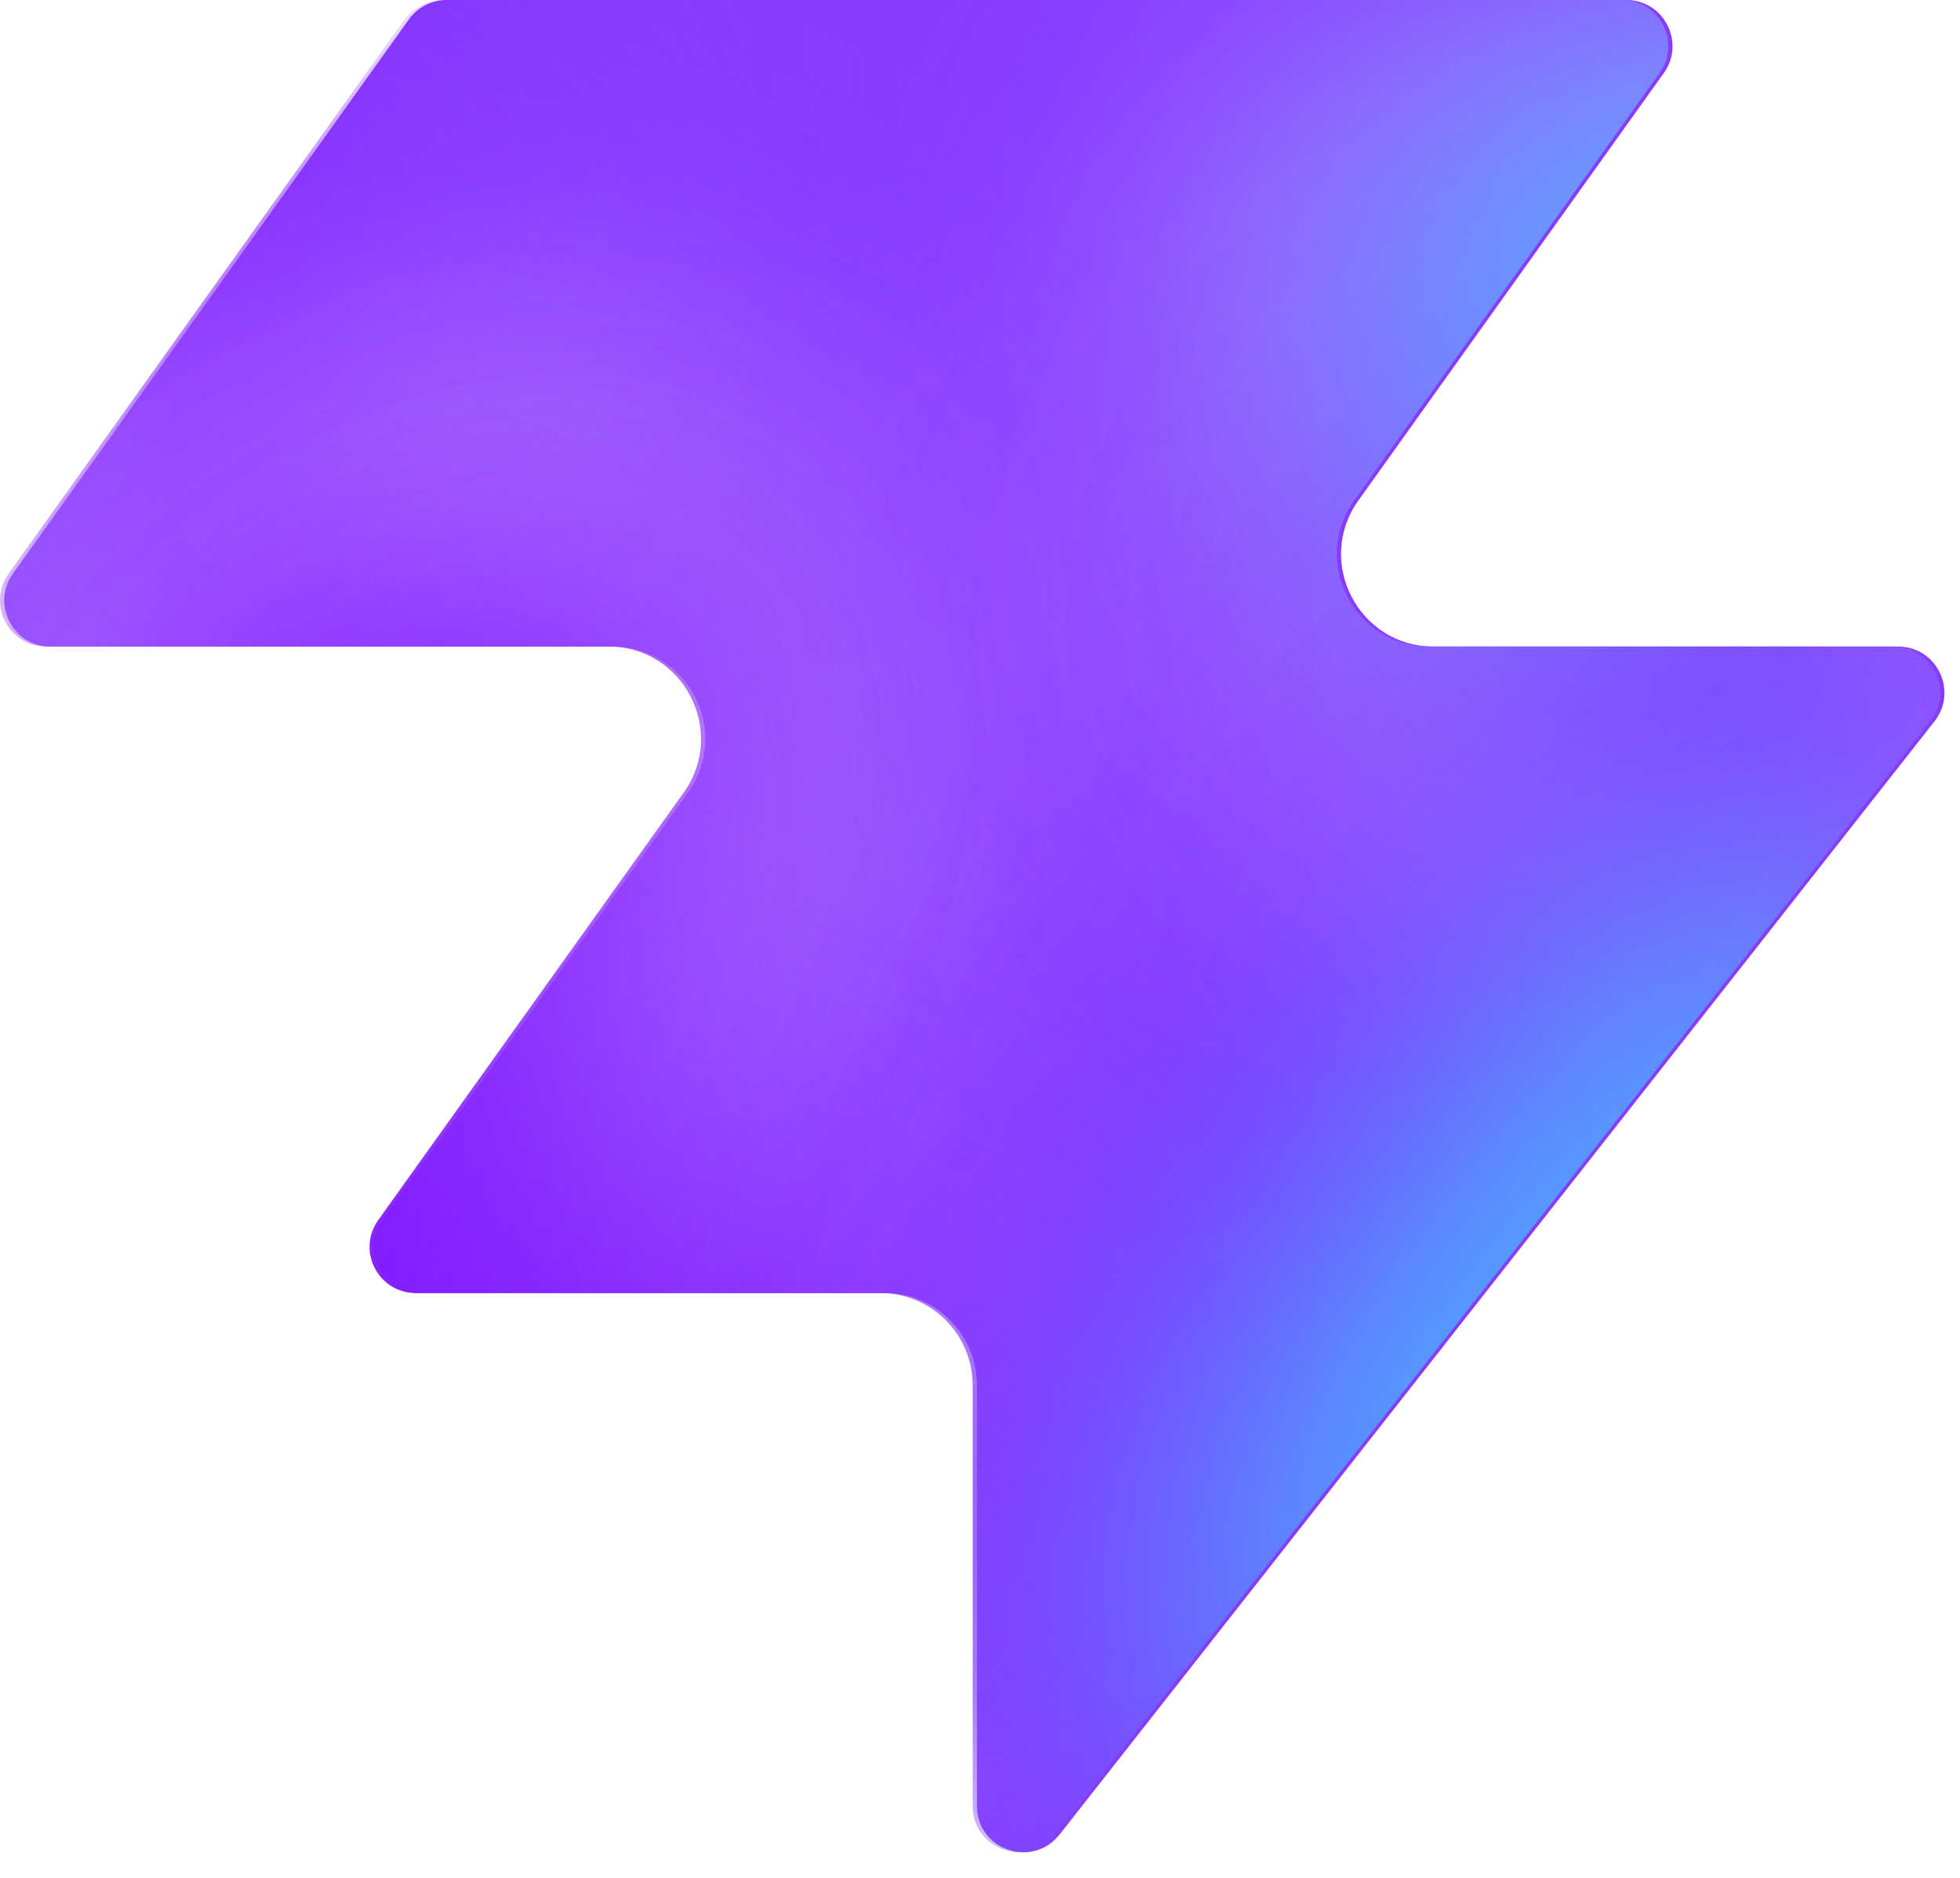
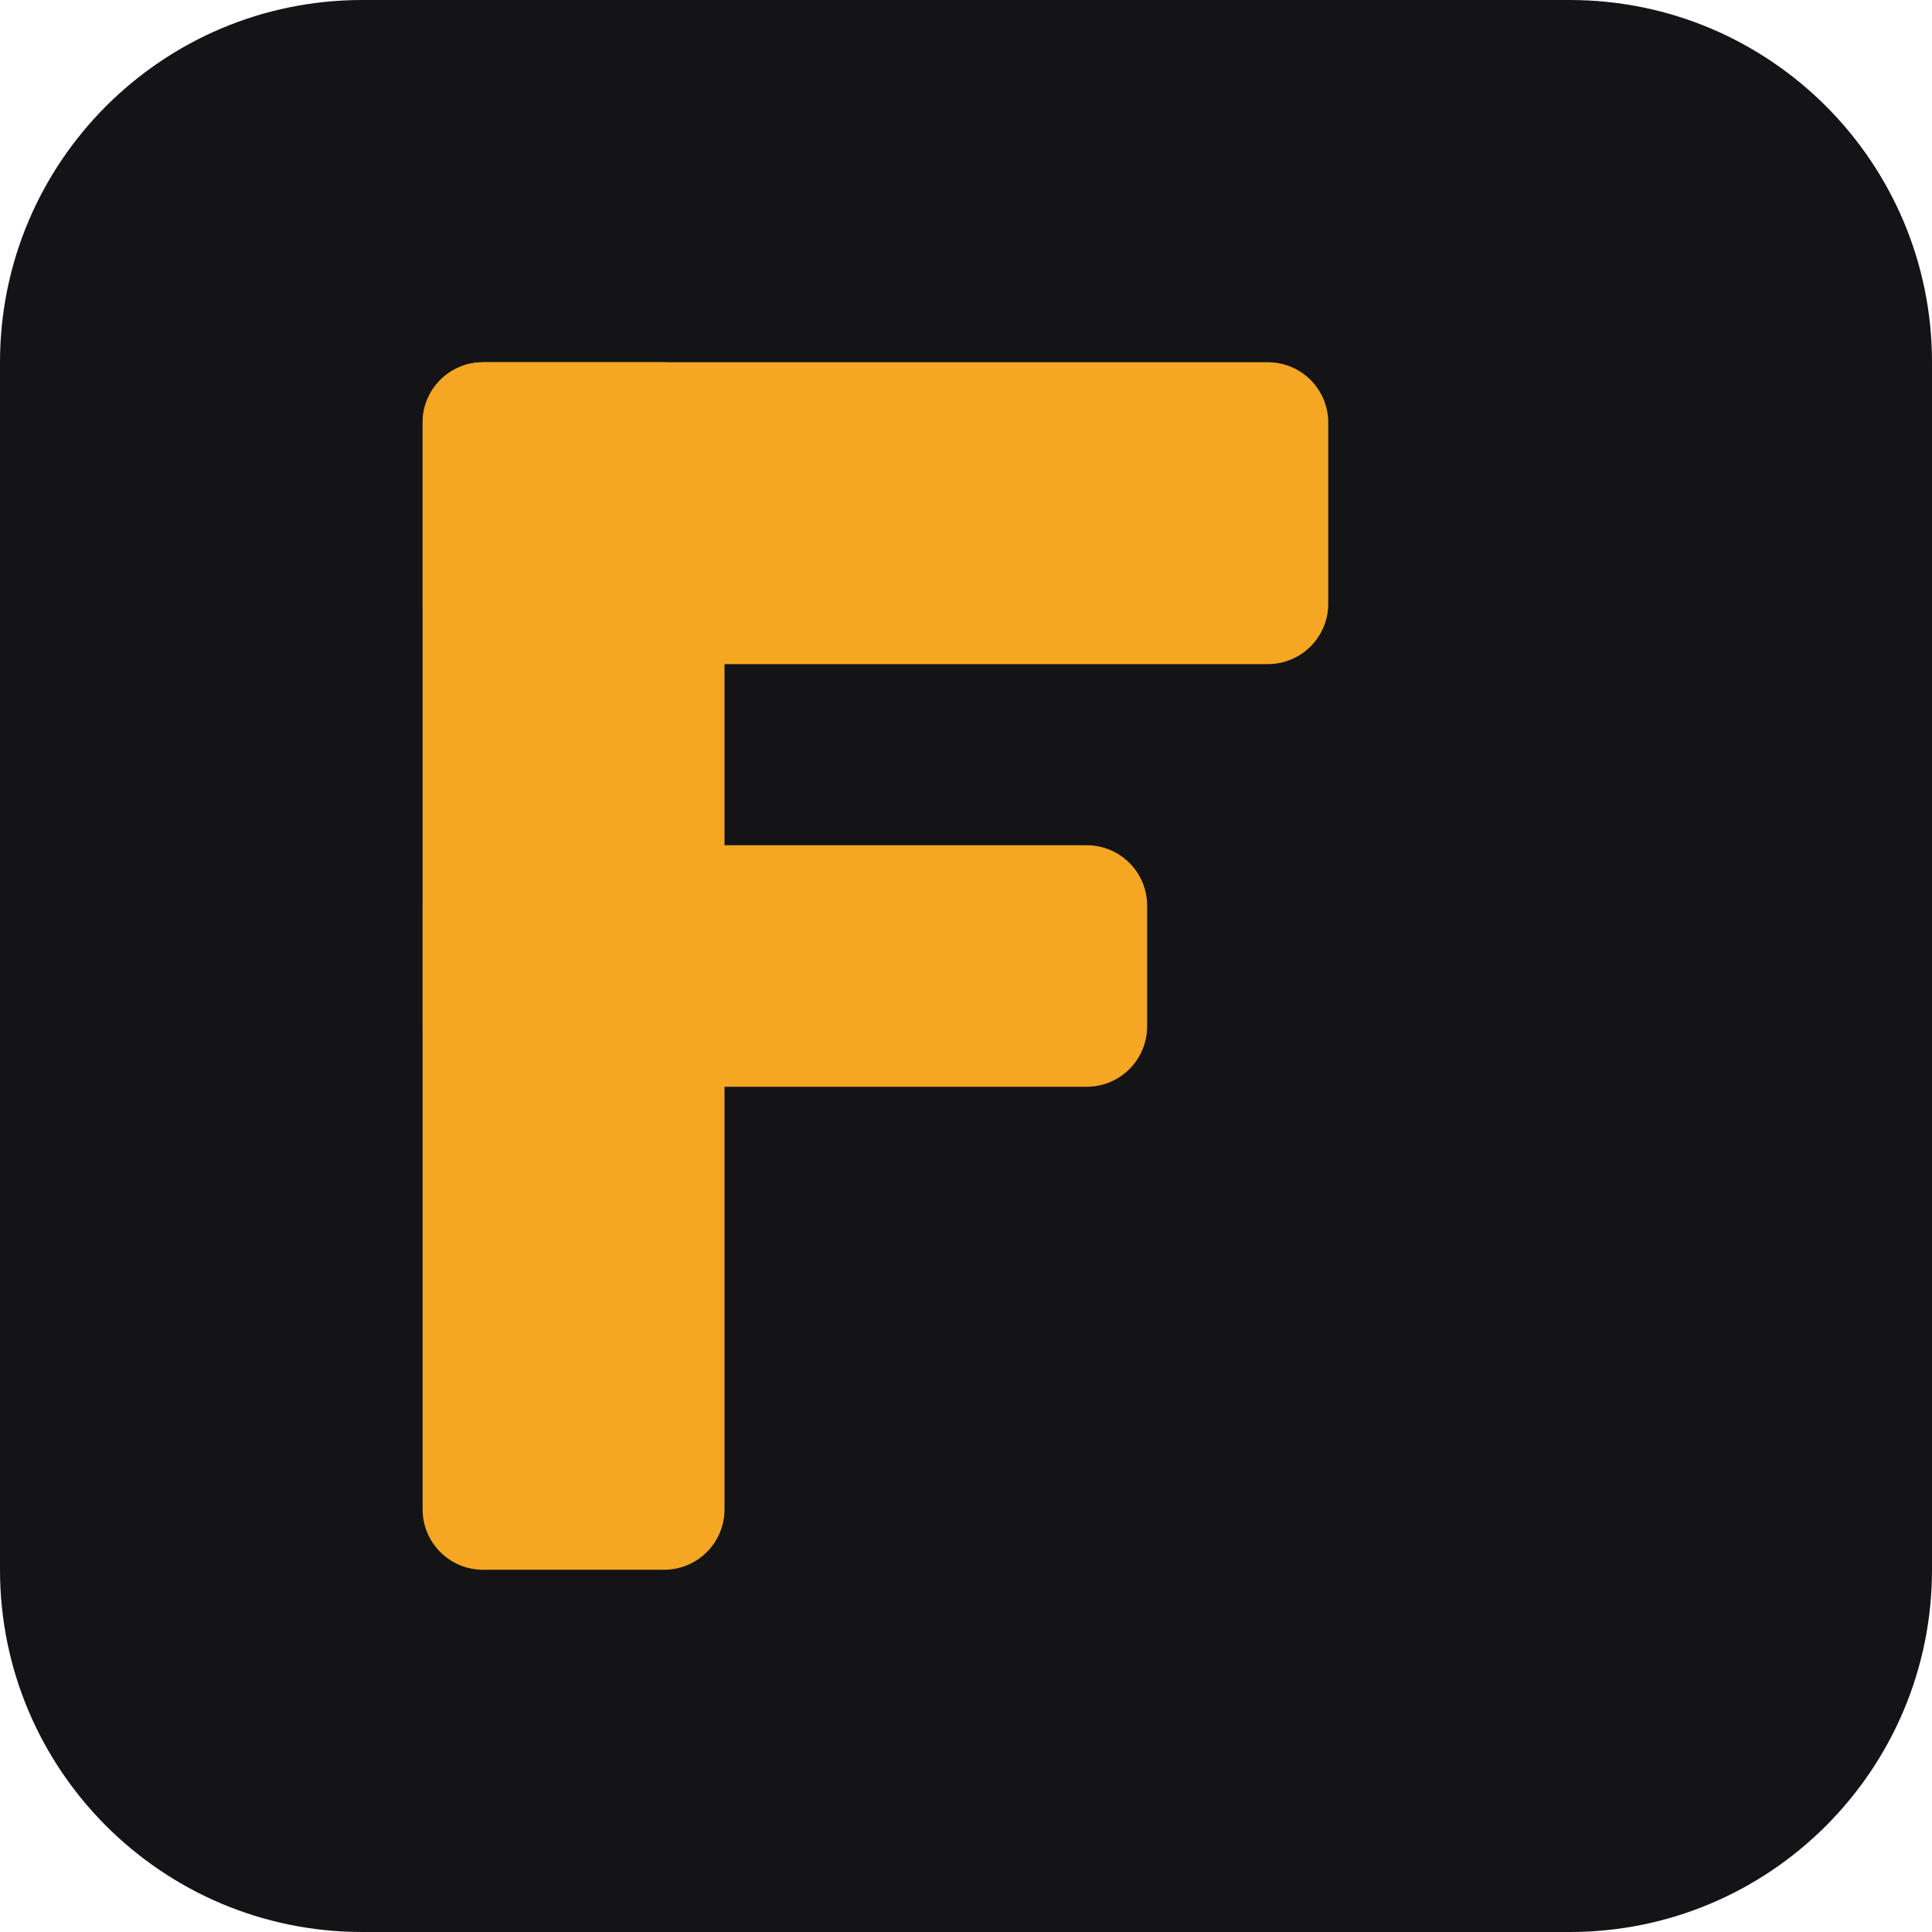
- <svg xmlns="http://www.w3.org/2000/svg" width="48" height="46" fill="none" viewBox="0 0 48 46">
-   <path fill="#863bff" d="M25.946 44.938c-.664.845-2.021.375-2.021-.698V33.937a2.26 2.26 0 0 0-2.262-2.262H10.287c-.92 0-1.456-1.04-.92-1.788l7.48-10.471c1.07-1.497 0-3.578-1.842-3.578H1.237c-.92 0-1.456-1.04-.92-1.788L10.013.474c.214-.297.556-.474.92-.474h28.894c.92 0 1.456 1.04.92 1.788l-7.48 10.471c-1.07 1.498 0 3.579 1.842 3.579h11.377c.943 0 1.473 1.088.89 1.83L25.947 44.94z" style="fill:#863bff;fill:color(display-p3 .525 .23 1);fill-opacity:1" />
-   <mask id="a" width="48" height="46" x="0" y="0" maskUnits="userSpaceOnUse" style="mask-type:alpha">
-     <path fill="#000" d="M25.842 44.938c-.664.844-2.021.375-2.021-.698V33.937a2.26 2.26 0 0 0-2.262-2.262H10.183c-.92 0-1.456-1.04-.92-1.788l7.48-10.471c1.07-1.498 0-3.579-1.842-3.579H1.133c-.92 0-1.456-1.04-.92-1.787L9.91.473c.214-.297.556-.474.92-.474h28.894c.92 0 1.456 1.04.92 1.788l-7.48 10.471c-1.07 1.498 0 3.578 1.842 3.578h11.377c.943 0 1.473 1.088.89 1.832L25.843 44.94z" style="fill:#000;fill-opacity:1" />
-   </mask>
-   <g mask="url(#a)">
-     <g filter="url(#b)">
-       <ellipse cx="5.508" cy="14.704" fill="#ede6ff" rx="5.508" ry="14.704" style="fill:#ede6ff;fill:color(display-p3 .927 .903 1);fill-opacity:1" transform="matrix(.00324 1 1 -.00324 -4.47 31.516)" />
-     </g>
-     <g filter="url(#c)">
-       <ellipse cx="10.399" cy="29.851" fill="#ede6ff" rx="10.399" ry="29.851" style="fill:#ede6ff;fill:color(display-p3 .927 .903 1);fill-opacity:1" transform="matrix(.00324 1 1 -.00324 -39.328 7.883)" />
-     </g>
-     <g filter="url(#d)">
-       <ellipse cx="5.508" cy="30.487" fill="#7e14ff" rx="5.508" ry="30.487" style="fill:#7e14ff;fill:color(display-p3 .492 .077 1);fill-opacity:1" transform="rotate(89.814 -25.913 -14.639)scale(1 -1)" />
-     </g>
-     <g filter="url(#e)">
-       <ellipse cx="5.508" cy="30.599" fill="#7e14ff" rx="5.508" ry="30.599" style="fill:#7e14ff;fill:color(display-p3 .492 .077 1);fill-opacity:1" transform="rotate(89.814 -32.644 -3.334)scale(1 -1)" />
-     </g>
-     <g filter="url(#f)">
-       <ellipse cx="5.508" cy="30.599" fill="#7e14ff" rx="5.508" ry="30.599" style="fill:#7e14ff;fill:color(display-p3 .492 .077 1);fill-opacity:1" transform="matrix(.00324 1 1 -.00324 -34.34 30.47)" />
-     </g>
-     <g filter="url(#g)">
-       <ellipse cx="14.072" cy="22.078" fill="#ede6ff" rx="14.072" ry="22.078" style="fill:#ede6ff;fill:color(display-p3 .927 .903 1);fill-opacity:1" transform="rotate(93.35 24.506 48.493)scale(-1 1)" />
-     </g>
-     <g filter="url(#h)">
-       <ellipse cx="3.47" cy="21.501" fill="#7e14ff" rx="3.47" ry="21.501" style="fill:#7e14ff;fill:color(display-p3 .492 .077 1);fill-opacity:1" transform="rotate(89.009 28.708 47.59)scale(-1 1)" />
-     </g>
-     <g filter="url(#i)">
-       <ellipse cx="3.47" cy="21.501" fill="#7e14ff" rx="3.47" ry="21.501" style="fill:#7e14ff;fill:color(display-p3 .492 .077 1);fill-opacity:1" transform="rotate(89.009 28.708 47.59)scale(-1 1)" />
-     </g>
-     <g filter="url(#j)">
-       <ellipse cx=".387" cy="8.972" fill="#7e14ff" rx="4.407" ry="29.108" style="fill:#7e14ff;fill:color(display-p3 .492 .077 1);fill-opacity:1" transform="rotate(39.51 .387 8.972)" />
-     </g>
-     <g filter="url(#k)">
-       <ellipse cx="47.523" cy="-6.092" fill="#7e14ff" rx="4.407" ry="29.108" style="fill:#7e14ff;fill:color(display-p3 .492 .077 1);fill-opacity:1" transform="rotate(37.892 47.523 -6.092)" />
-     </g>
-     <g filter="url(#l)">
-       <ellipse cx="41.412" cy="6.333" fill="#47bfff" rx="5.971" ry="9.665" style="fill:#47bfff;fill:color(display-p3 .28 .748 1);fill-opacity:1" transform="rotate(37.892 41.412 6.333)" />
-     </g>
-     <g filter="url(#m)">
-       <ellipse cx="-1.879" cy="38.332" fill="#7e14ff" rx="4.407" ry="29.108" style="fill:#7e14ff;fill:color(display-p3 .492 .077 1);fill-opacity:1" transform="rotate(37.892 -1.88 38.332)" />
-     </g>
-     <g filter="url(#n)">
-       <ellipse cx="-1.879" cy="38.332" fill="#7e14ff" rx="4.407" ry="29.108" style="fill:#7e14ff;fill:color(display-p3 .492 .077 1);fill-opacity:1" transform="rotate(37.892 -1.88 38.332)" />
-     </g>
-     <g filter="url(#o)">
-       <ellipse cx="35.651" cy="29.907" fill="#7e14ff" rx="4.407" ry="29.108" style="fill:#7e14ff;fill:color(display-p3 .492 .077 1);fill-opacity:1" transform="rotate(37.892 35.651 29.907)" />
-     </g>
-     <g filter="url(#p)">
-       <ellipse cx="38.418" cy="32.4" fill="#47bfff" rx="5.971" ry="15.297" style="fill:#47bfff;fill:color(display-p3 .28 .748 1);fill-opacity:1" transform="rotate(37.892 38.418 32.4)" />
-     </g>
-   </g>
-   <defs>
-     <filter id="b" width="60.045" height="41.654" x="-19.77" y="16.149" color-interpolation-filters="sRGB" filterUnits="userSpaceOnUse">
-       <feFlood flood-opacity="0" result="BackgroundImageFix" />
-       <feBlend in="SourceGraphic" in2="BackgroundImageFix" result="shape" />
-       <feGaussianBlur result="effect1_foregroundBlur_2002_17158" stdDeviation="7.659" />
-     </filter>
-     <filter id="c" width="90.34" height="51.437" x="-54.613" y="-7.533" color-interpolation-filters="sRGB" filterUnits="userSpaceOnUse">
-       <feFlood flood-opacity="0" result="BackgroundImageFix" />
-       <feBlend in="SourceGraphic" in2="BackgroundImageFix" result="shape" />
-       <feGaussianBlur result="effect1_foregroundBlur_2002_17158" stdDeviation="7.659" />
-     </filter>
-     <filter id="d" width="79.355" height="29.4" x="-49.64" y="2.03" color-interpolation-filters="sRGB" filterUnits="userSpaceOnUse">
-       <feFlood flood-opacity="0" result="BackgroundImageFix" />
-       <feBlend in="SourceGraphic" in2="BackgroundImageFix" result="shape" />
-       <feGaussianBlur result="effect1_foregroundBlur_2002_17158" stdDeviation="4.596" />
-     </filter>
-     <filter id="e" width="79.579" height="29.4" x="-45.045" y="20.029" color-interpolation-filters="sRGB" filterUnits="userSpaceOnUse">
-       <feFlood flood-opacity="0" result="BackgroundImageFix" />
-       <feBlend in="SourceGraphic" in2="BackgroundImageFix" result="shape" />
-       <feGaussianBlur result="effect1_foregroundBlur_2002_17158" stdDeviation="4.596" />
-     </filter>
-     <filter id="f" width="79.579" height="29.4" x="-43.513" y="21.178" color-interpolation-filters="sRGB" filterUnits="userSpaceOnUse">
-       <feFlood flood-opacity="0" result="BackgroundImageFix" />
-       <feBlend in="SourceGraphic" in2="BackgroundImageFix" result="shape" />
-       <feGaussianBlur result="effect1_foregroundBlur_2002_17158" stdDeviation="4.596" />
-     </filter>
-     <filter id="g" width="74.749" height="58.852" x="15.756" y="-17.901" color-interpolation-filters="sRGB" filterUnits="userSpaceOnUse">
-       <feFlood flood-opacity="0" result="BackgroundImageFix" />
-       <feBlend in="SourceGraphic" in2="BackgroundImageFix" result="shape" />
-       <feGaussianBlur result="effect1_foregroundBlur_2002_17158" stdDeviation="7.659" />
-     </filter>
-     <filter id="h" width="61.377" height="25.362" x="23.548" y="2.284" color-interpolation-filters="sRGB" filterUnits="userSpaceOnUse">
-       <feFlood flood-opacity="0" result="BackgroundImageFix" />
-       <feBlend in="SourceGraphic" in2="BackgroundImageFix" result="shape" />
-       <feGaussianBlur result="effect1_foregroundBlur_2002_17158" stdDeviation="4.596" />
-     </filter>
-     <filter id="i" width="61.377" height="25.362" x="23.548" y="2.284" color-interpolation-filters="sRGB" filterUnits="userSpaceOnUse">
-       <feFlood flood-opacity="0" result="BackgroundImageFix" />
-       <feBlend in="SourceGraphic" in2="BackgroundImageFix" result="shape" />
-       <feGaussianBlur result="effect1_foregroundBlur_2002_17158" stdDeviation="4.596" />
-     </filter>
-     <filter id="j" width="56.045" height="63.649" x="-27.636" y="-22.853" color-interpolation-filters="sRGB" filterUnits="userSpaceOnUse">
-       <feFlood flood-opacity="0" result="BackgroundImageFix" />
-       <feBlend in="SourceGraphic" in2="BackgroundImageFix" result="shape" />
-       <feGaussianBlur result="effect1_foregroundBlur_2002_17158" stdDeviation="4.596" />
-     </filter>
-     <filter id="k" width="54.814" height="64.646" x="20.116" y="-38.415" color-interpolation-filters="sRGB" filterUnits="userSpaceOnUse">
-       <feFlood flood-opacity="0" result="BackgroundImageFix" />
-       <feBlend in="SourceGraphic" in2="BackgroundImageFix" result="shape" />
-       <feGaussianBlur result="effect1_foregroundBlur_2002_17158" stdDeviation="4.596" />
-     </filter>
-     <filter id="l" width="33.541" height="35.313" x="24.641" y="-11.323" color-interpolation-filters="sRGB" filterUnits="userSpaceOnUse">
-       <feFlood flood-opacity="0" result="BackgroundImageFix" />
-       <feBlend in="SourceGraphic" in2="BackgroundImageFix" result="shape" />
-       <feGaussianBlur result="effect1_foregroundBlur_2002_17158" stdDeviation="4.596" />
-     </filter>
-     <filter id="m" width="54.814" height="64.646" x="-29.286" y="6.009" color-interpolation-filters="sRGB" filterUnits="userSpaceOnUse">
-       <feFlood flood-opacity="0" result="BackgroundImageFix" />
-       <feBlend in="SourceGraphic" in2="BackgroundImageFix" result="shape" />
-       <feGaussianBlur result="effect1_foregroundBlur_2002_17158" stdDeviation="4.596" />
-     </filter>
-     <filter id="n" width="54.814" height="64.646" x="-29.286" y="6.009" color-interpolation-filters="sRGB" filterUnits="userSpaceOnUse">
-       <feFlood flood-opacity="0" result="BackgroundImageFix" />
-       <feBlend in="SourceGraphic" in2="BackgroundImageFix" result="shape" />
-       <feGaussianBlur result="effect1_foregroundBlur_2002_17158" stdDeviation="4.596" />
-     </filter>
-     <filter id="o" width="54.814" height="64.646" x="8.244" y="-2.416" color-interpolation-filters="sRGB" filterUnits="userSpaceOnUse">
-       <feFlood flood-opacity="0" result="BackgroundImageFix" />
-       <feBlend in="SourceGraphic" in2="BackgroundImageFix" result="shape" />
-       <feGaussianBlur result="effect1_foregroundBlur_2002_17158" stdDeviation="4.596" />
-     </filter>
-     <filter id="p" width="39.409" height="43.623" x="18.713" y="10.588" color-interpolation-filters="sRGB" filterUnits="userSpaceOnUse">
-       <feFlood flood-opacity="0" result="BackgroundImageFix" />
-       <feBlend in="SourceGraphic" in2="BackgroundImageFix" result="shape" />
-       <feGaussianBlur result="effect1_foregroundBlur_2002_17158" stdDeviation="4.596" />
-     </filter>
-   </defs>
+ <svg xmlns="http://www.w3.org/2000/svg" viewBox="0 0 32 32">
+   <rect width="32" height="32" rx="6" fill="#141416" />
+   <rect x="7" y="6" width="5" height="20" rx="1" fill="#F5A623" />
+   <rect x="7" y="6" width="15" height="5" rx="1" fill="#F5A623" />
+   <rect x="7" y="14" width="12" height="4" rx="1" fill="#F5A623" />
</svg>
